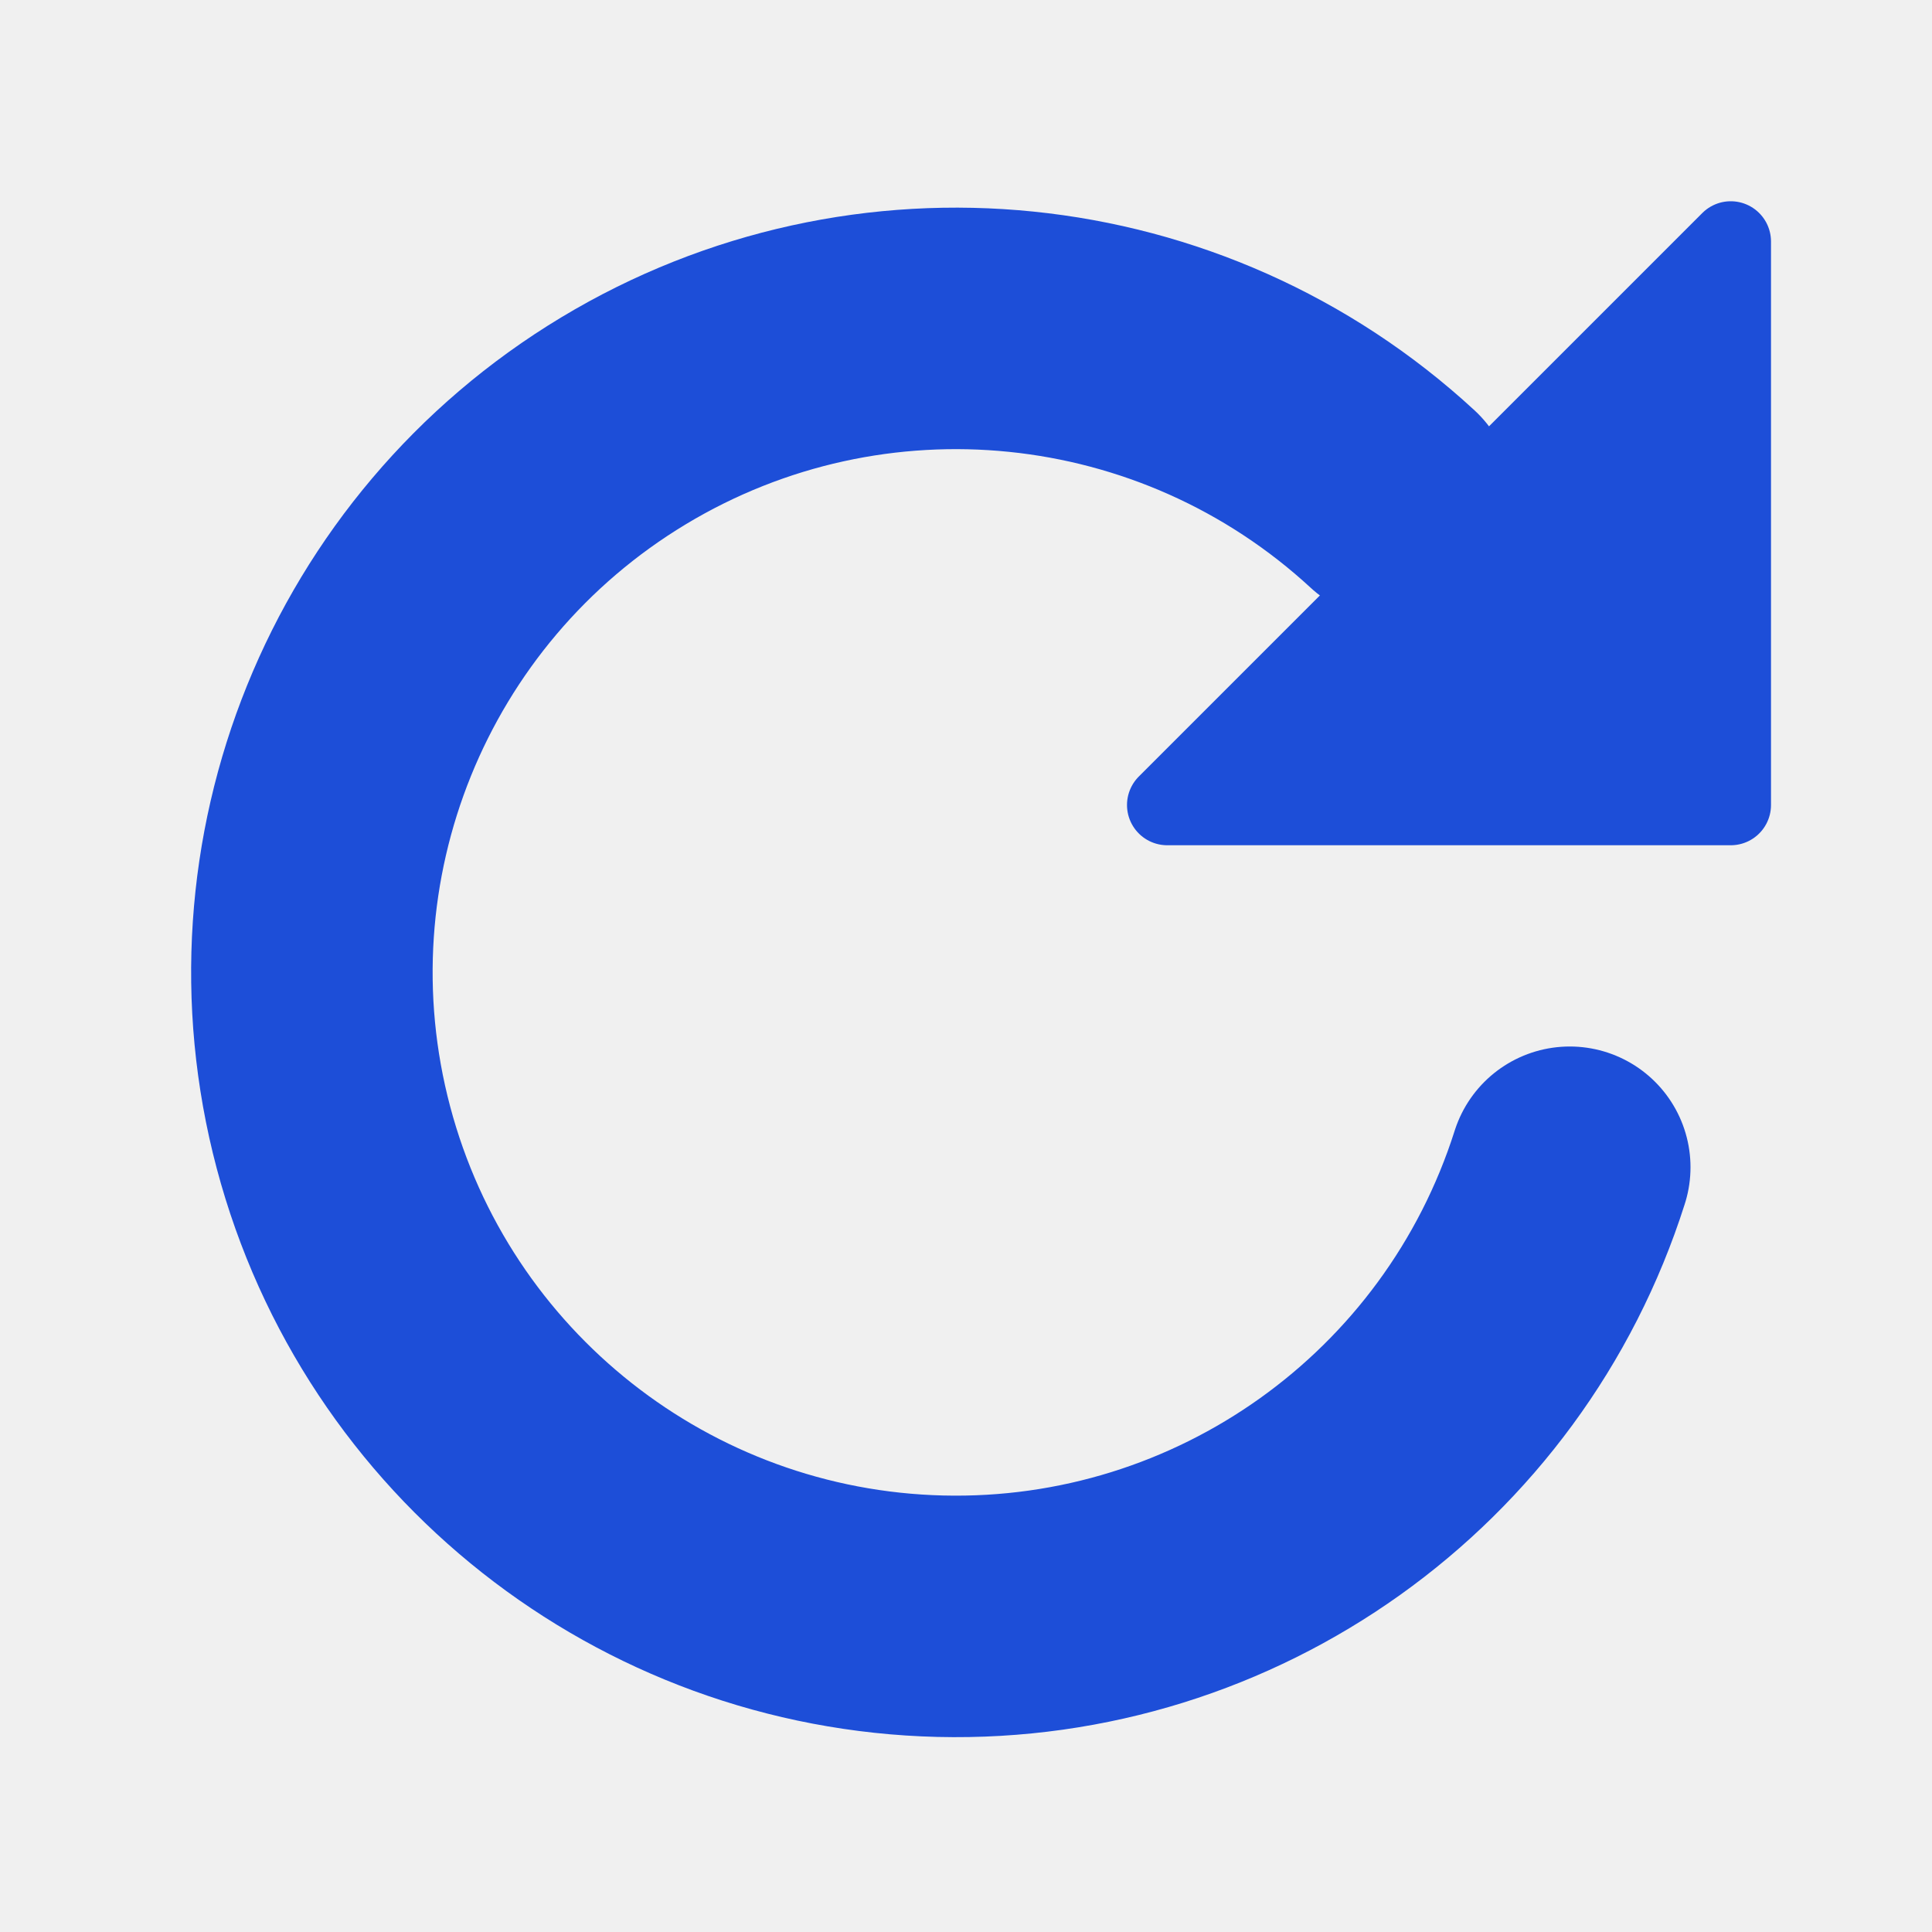
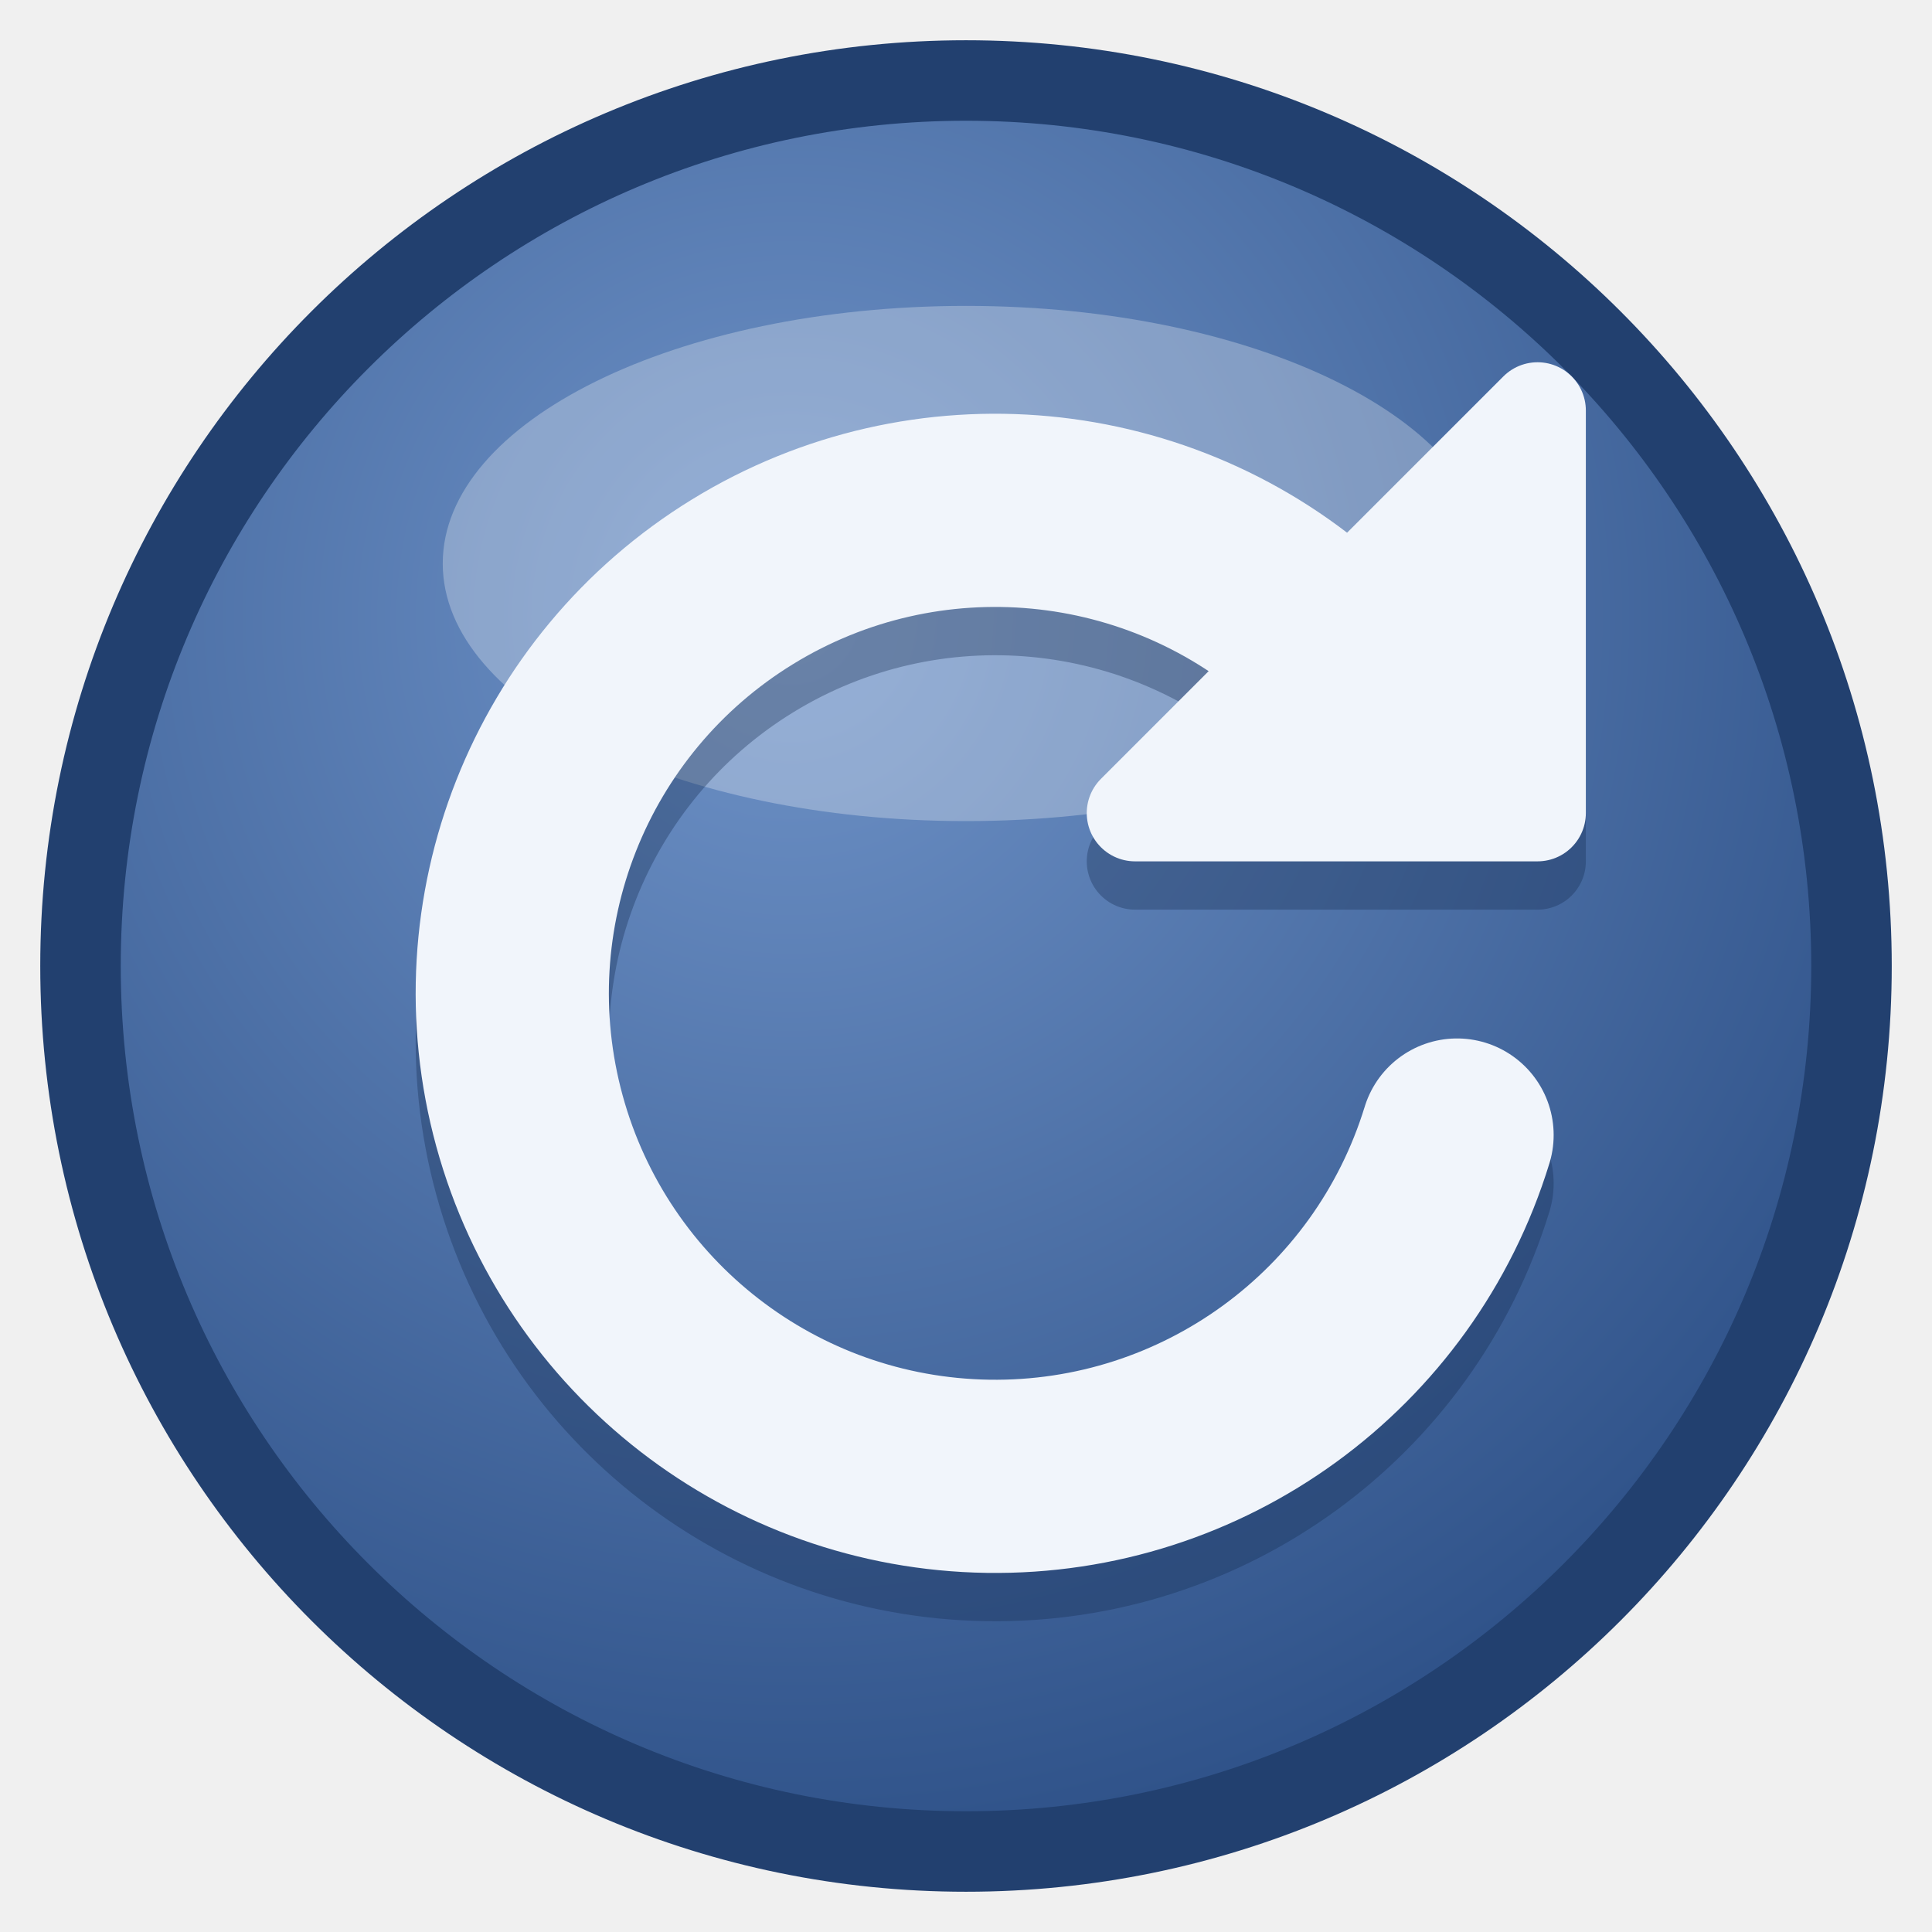
- <svg xmlns="http://www.w3.org/2000/svg" width="24" height="24" viewBox="0 0 24 24">
-   <path d="M19.5 14.5 A8 8 0 1 1 17.3 6.2" fill="none" stroke="#1D4ED8" stroke-width="3" stroke-linecap="round" />
-   <path d="M21.5 3 L21.5 10 L14.5 10 Z" fill="#1D4ED8" stroke="#1D4ED8" stroke-width="1" stroke-linejoin="round" />
+ <svg xmlns="http://www.w3.org/2000/svg" width="28" height="28" viewBox="0 0 24 24">
+   <defs>
+     <radialGradient id="face" cx="40%" cy="30%" r="75%">
+       <stop offset="0" stop-color="#6F93C8" />
+       <stop offset="1" stop-color="#2C4F86" />
+     </radialGradient>
+   </defs>
+   <circle cx="12" cy="12" r="11" fill="url(#face)" stroke="#22406F" stroke-width="1" />
+   <ellipse cx="12" cy="7" rx="6.5" ry="3.2" fill="#FFFFFF" fill-opacity="0.28" />
+   <g transform="translate(0.5 0.5)">
+     <g transform="translate(0 0.6)" opacity="0.35">
+       <path d="M17.6 13.6 A6 6 0 1 1 15.9 7.4" fill="none" stroke="#142A50" stroke-width="2.4" stroke-linecap="round" />
+       <path d="M18.6 4.6 L18.6 9.6 L13.6 9.6 Z" fill="#142A50" stroke="#142A50" stroke-width="1.2" stroke-linejoin="round" />
+     </g>
+     <path d="M17.6 13.6 A6 6 0 1 1 15.9 7.4" fill="none" stroke="#F1F5FB" stroke-width="2.4" stroke-linecap="round" />
+     <path d="M18.6 4.6 L18.6 9.6 L13.6 9.6 Z" fill="#F1F5FB" stroke="#F1F5FB" stroke-width="1.2" stroke-linejoin="round" />
+   </g>
</svg>
